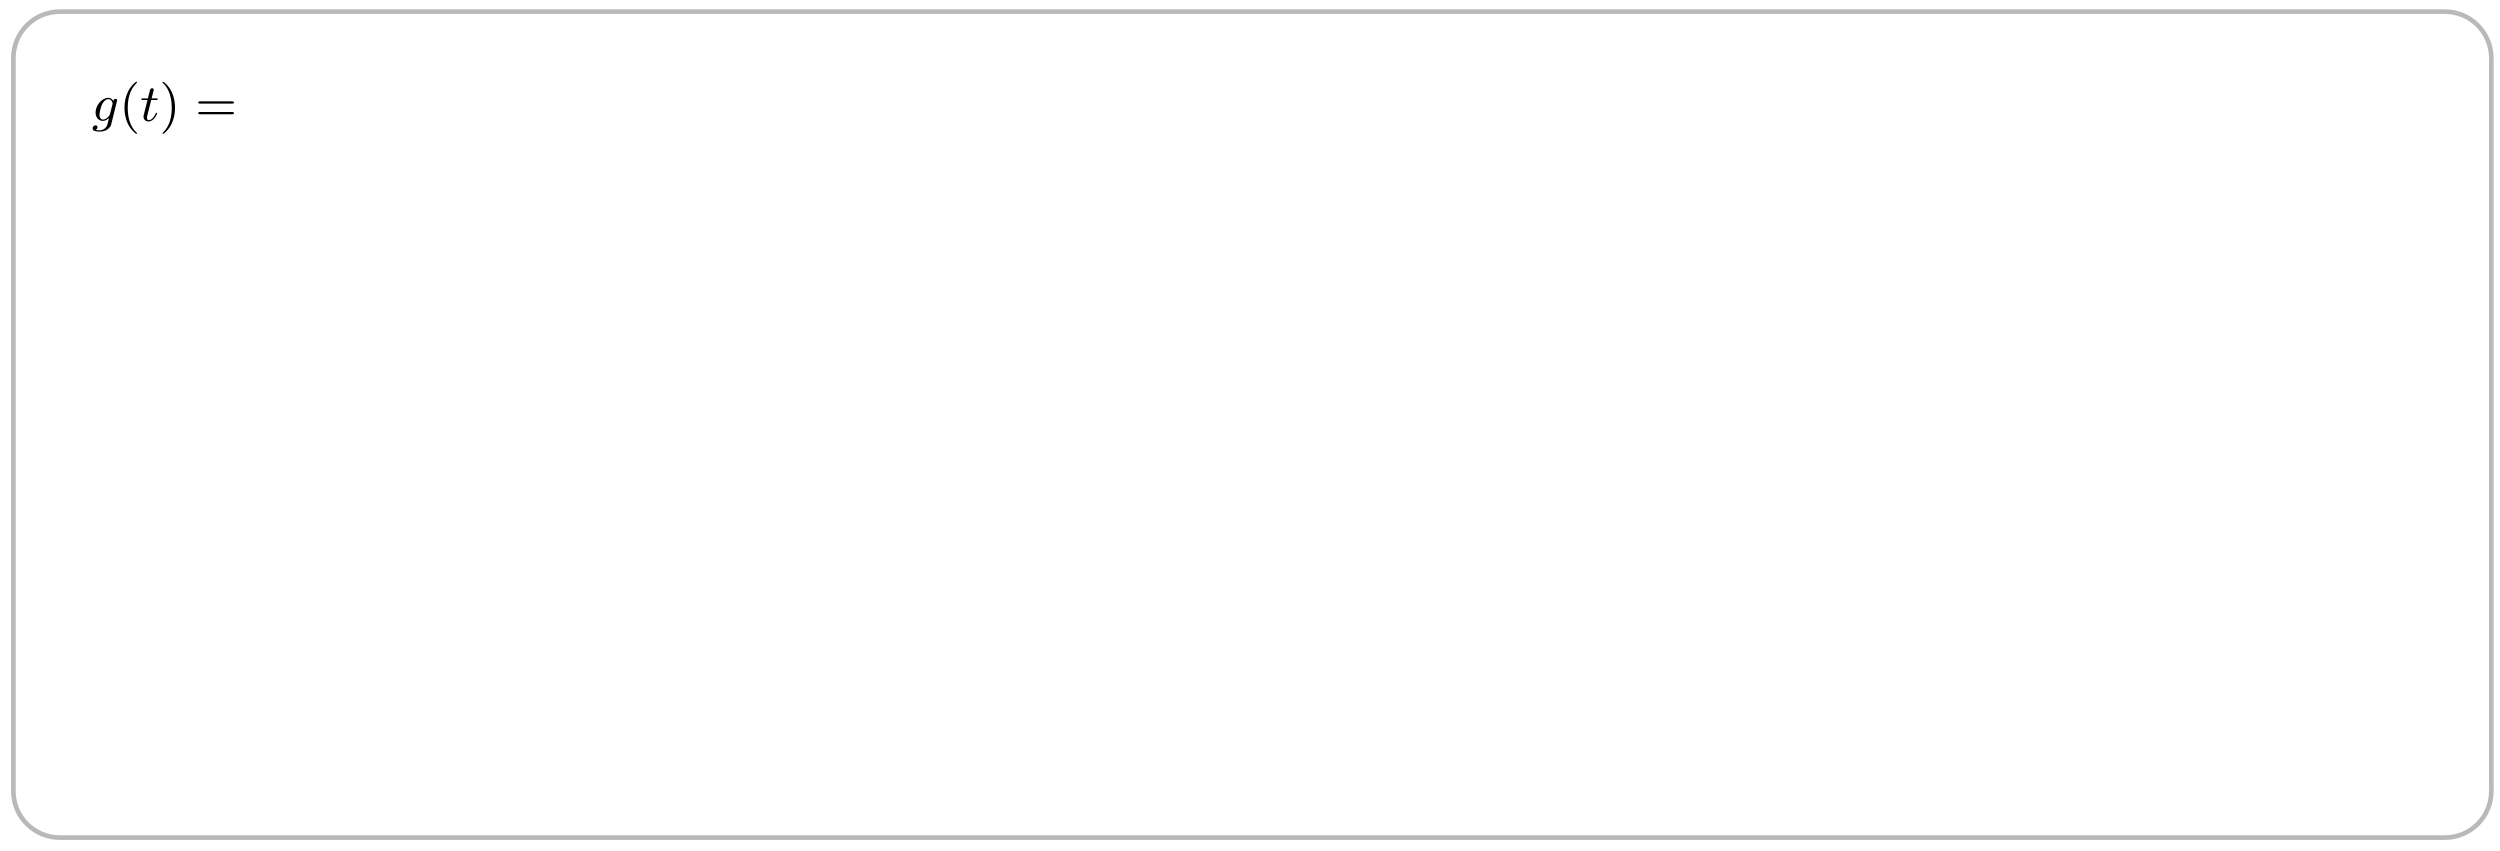
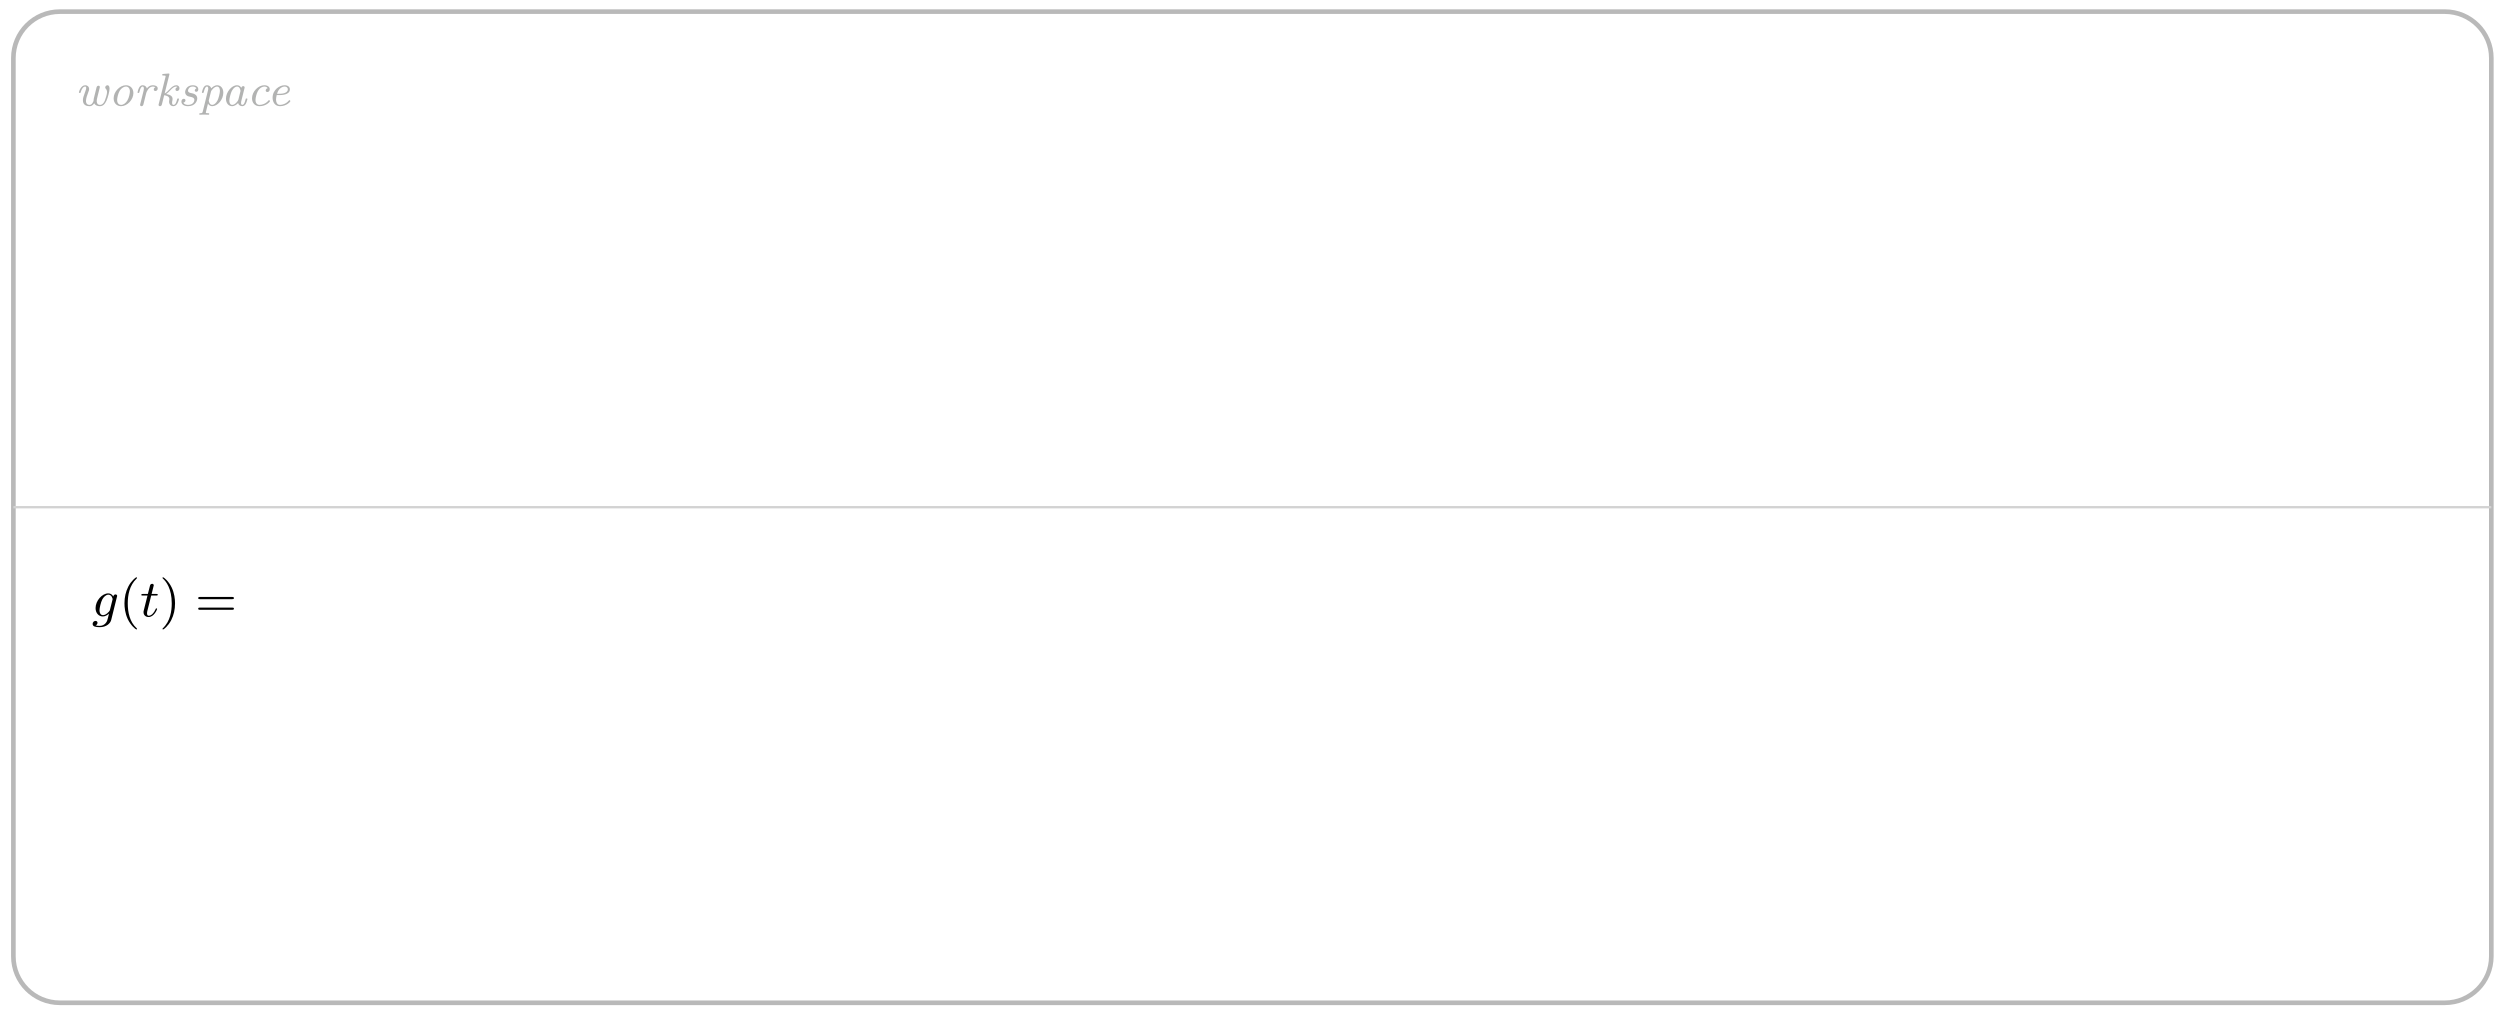
- <svg xmlns="http://www.w3.org/2000/svg" xmlns:xlink="http://www.w3.org/1999/xlink" version="1.1" width="429" height="146" viewBox="0 0 429 146">
+ <svg xmlns="http://www.w3.org/2000/svg" xmlns:xlink="http://www.w3.org/1999/xlink" version="1.1" width="429" height="174" viewBox="0 0 429 174">
  <defs>
-     <path id="font_1_1" d="M.487 .393C.487 .409 .474 .422 .456 .422 .439 .422 .418 .41 .413 .382 .391 .42 .359 .442 .318 .442 .197 .442 .074 .3 .074 .16 .074 .066 .133 0 .213 0 .258 0 .298 .025 .331 .055 .318 0 .302-.067 .294-.085 .289-.096 .253-.18 .152-.18 .132-.18 .1-.179 .075-.172 .094-.164 .111-.142 .111-.121 .111-.099 .094-.085 .073-.085 .05-.085 .018-.103 .018-.144 .018-.193 .074-.205 .154-.205 .283-.205 .357-.131 .373-.067L.487 .393M.35 .13C.346 .112 .345 .11 .329 .091 .278 .033 .236 .025 .216 .025 .167 .025 .149 .073 .149 .118 .149 .157 .173 .269 .203 .327 .229 .374 .273 .417 .319 .417 .383 .417 .4 .341 .4 .332 .4 .33 .398 .322 .397 .317L.35 .13Z" />
-     <path id="font_2_1" d="M.341-.238C.341-.233 .338-.23 .332-.223 .203-.105 .164 .075 .164 .25 .164 .405 .194 .593 .335 .727 .339 .731 .341 .734 .341 .739 .341 .746 .336 .75 .329 .75 .317 .75 .227 .678 .173 .569 .125 .473 .101 .37 .101 .251 .101 .179 .11 .065 .165-.053 .224-.176 .317-.249 .329-.249 .336-.249 .341-.245 .341-.238Z" />
-     <path id="font_1_2" d="M.213 .4H.308C.326 .4 .338 .4 .338 .418 .338 .431 .328 .431 .31 .431H.221L.262 .596C.262 .612 .249 .625 .231 .625 .199 .625 .191 .596 .189 .586L.149 .431H.055C.036 .431 .024 .431 .024 .413 .024 .4 .035 .4 .053 .4H.142L.074 .128C.066 .098 .066 .096 .066 .082 .066 .023 .111-.011 .163-.011 .267-.011 .326 .133 .326 .143 .326 .148 .323 .155 .313 .155 .303 .155 .302 .152 .295 .135 .264 .063 .214 .014 .165 .014 .145 .014 .133 .027 .133 .06 .133 .082 .136 .094 .14 .109L.213 .4Z" />
-     <path id="font_2_2" d="M.298 .251C.298 .333 .286 .443 .234 .554 .175 .677 .082 .75 .07 .75 .06 .75 .058 .742 .058 .739 .058 .734 .06 .731 .067 .724 .125 .672 .235 .536 .235 .251 .235 .108 .209-.091 .064-.226 .062-.229 .058-.233 .058-.238 .058-.241 .06-.249 .07-.249 .082-.249 .172-.177 .226-.068 .274 .028 .298 .131 .298 .251Z" />
-     <path id="font_2_3" d="M.708 .331C.722 .331 .741 .331 .741 .352 .741 .374 .719 .374 .704 .374H.094C.079 .374 .057 .374 .057 .352 .057 .331 .077 .331 .09 .331H.708M.704 .127C.719 .127 .741 .127 .741 .149 .741 .17 .722 .17 .708 .17H.09C.077 .17 .057 .17 .057 .149 .057 .127 .079 .127 .094 .127H.704Z" />
+     <path id="font_1_114" d="M.74 .368C.74 .431 .71 .441 .695 .441 .674 .441 .646 .421 .646 .393 .646 .379 .653 .372 .659 .366 .679 .345 .686 .317 .686 .29 .686 .251 .655 .149 .638 .109 .616 .058 .584 .018 .535 .018 .464 .018 .464 .086 .464 .102 .464 .129 .467 .143 .482 .202L.507 .303 .521 .359C.525 .373 .531 .399 .531 .402 .531 .421 .517 .431 .501 .431 .469 .431 .461 .4 .459 .391L.405 .173C.398 .145 .398 .144 .397 .12 .396 .094 .379 .067 .369 .053 .351 .029 .332 .018 .309 .018 .268 .018 .232 .039 .232 .105 .232 .157 .26 .233 .284 .297 .297 .33 .3 .338 .3 .358 .3 .413 .259 .441 .217 .441 .121 .441 .08 .301 .08 .288 .08 .275 .093 .275 .099 .275 .115 .275 .116 .278 .12 .296 .138 .358 .171 .413 .215 .413 .233 .413 .237 .4 .237 .382 .237 .359 .229 .338 .22 .315 .176 .197 .166 .16 .166 .117 .166 .006 .257-.01 .307-.01 .335-.01 .372-.004 .41 .052 .438-.002 .5-.01 .531-.01 .59-.01 .636 .025 .673 .107 .705 .176 .74 .314 .74 .368Z" />
+     <path id="font_1_81" d="M.54 .272C.54 .376 .47 .441 .38 .441 .251 .441 .115 .306 .115 .159 .115 .049 .19-.01 .274-.01 .407-.01 .54 .128 .54 .272M.465 .307C.465 .275 .45 .178 .409 .11 .377 .055 .323 .018 .275 .018 .237 .018 .19 .044 .19 .124 .19 .169 .211 .263 .243 .318 .286 .39 .345 .413 .379 .413 .427 .413 .465 .377 .465 .307Z" />
+     <path id="font_1_96" d="M.515 .372C.515 .43 .443 .441 .409 .441 .351 .441 .309 .409 .281 .372 .272 .41 .239 .441 .191 .441 .157 .441 .133 .422 .113 .387 .095 .353 .08 .293 .08 .288 .08 .275 .093 .275 .099 .275 .115 .275 .116 .278 .122 .302 .137 .361 .155 .413 .189 .413 .217 .413 .217 .378 .217 .369 .217 .355 .215 .339 .211 .325L.138 .033C.136 .024 .135 .021 .135 .018 .135 .002 .148-.01 .165-.01 .193-.01 .203 .013 .207 .029L.268 .274C.271 .288 .318 .413 .408 .413 .417 .413 .445 .412 .464 .397 .432 .385 .43 .359 .43 .351 .43 .323 .452 .317 .465 .317 .484 .317 .515 .331 .515 .372Z" />
+     <path id="font_1_70" d="M.52 .143C.52 .156 .506 .156 .501 .156 .485 .156 .483 .151 .479 .136 .465 .079 .445 .018 .401 .018 .385 .018 .371 .027 .371 .064 .371 .08 .374 .099 .378 .114 .382 .13 .382 .136 .382 .145 .382 .216 .313 .24 .244 .252 .28 .276 .321 .32 .328 .327 .384 .39 .424 .413 .46 .413 .475 .413 .482 .406 .486 .4 .467 .396 .444 .379 .444 .351 .444 .323 .466 .317 .479 .317 .503 .317 .53 .336 .53 .375 .53 .407 .509 .441 .461 .441 .412 .441 .367 .408 .312 .349 .251 .284 .23 .274 .211 .265L.311 .665C.312 .669 .314 .676 .314 .68 .314 .695 .298 .694 .287 .693L.183 .684C.169 .683 .158 .682 .158 .664 .158 .65 .17 .65 .184 .65 .232 .65 .232 .644 .232 .635 .232 .63 .229 .619 .228 .613L.083 .034C.082 .03 .08 .023 .08 .019 .08 .005 .09-.01 .111-.01 .129-.01 .145 .001 .152 .028L.201 .226C.242 .221 .313 .203 .313 .144 .313 .138 .313 .134 .31 .119 .308 .112 .306 .1 .306 .089 .306 .033 .343-.01 .399-.01 .443-.01 .469 .024 .481 .042 .504 .079 .52 .137 .52 .143Z" />
+     <path id="font_1_98" d="M.419 .156C.419 .245 .331 .263 .298 .27 .254 .279 .22 .286 .22 .327 .22 .355 .245 .413 .323 .413 .355 .413 .389 .402 .401 .371 .366 .362 .366 .33 .366 .33 .366 .312 .38 .3 .397 .3 .401 .3 .441 .3 .441 .355 .441 .414 .382 .441 .325 .441 .19 .441 .158 .332 .158 .294 .158 .268 .169 .24 .19 .223 .212 .204 .223 .202 .282 .189 .304 .185 .357 .174 .357 .123 .357 .093 .331 .018 .221 .018 .2 .018 .141 .021 .12 .067 .165 .075 .165 .113 .165 .116 .165 .135 .151 .149 .13 .149 .103 .149 .078 .129 .078 .087 .078 .031 .133-.01 .221-.01 .378-.01 .419 .108 .419 .156Z" />
+     <path id="font_1_84" d="M.541 .281C.541 .389 .475 .441 .409 .441 .354 .441 .306 .401 .28 .373 .268 .421 .227 .441 .191 .441 .157 .441 .133 .422 .113 .387 .095 .353 .08 .293 .08 .288 .08 .275 .093 .275 .099 .275 .115 .275 .116 .278 .122 .302 .137 .361 .155 .413 .189 .413 .217 .413 .217 .378 .217 .369 .217 .354 .215 .347 .214 .342L.099-.123C.091-.156 .085-.161 .047-.161 .036-.161 .023-.161 .023-.18 .023-.184 .025-.194 .037-.194 .046-.194 .051-.191 .123-.191 .194-.191 .211-.194 .219-.194 .224-.194 .238-.194 .238-.175 .238-.161 .225-.161 .213-.161 .185-.161 .164-.161 .164-.147 .164-.142 .171-.115 .175-.099L.211 .046C.233 .008 .265-.01 .303-.01 .416-.01 .541 .13 .541 .281M.419 .119C.387 .053 .34 .018 .303 .018 .238 .018 .228 .106 .228 .113 .228 .116 .23 .121 .231 .126L.274 .297C.278 .314 .279 .316 .293 .336 .338 .395 .379 .413 .407 .413 .437 .413 .468 .389 .468 .321 .468 .268 .439 .161 .419 .119Z" />
+     <path id="font_1_28" d="M.565 .143C.565 .156 .551 .156 .546 .156 .529 .156 .529 .153 .523 .128 .504 .051 .483 .018 .456 .018 .428 .018 .428 .05 .428 .062 .428 .069 .428 .079 .431 .091L.501 .373C.502 .378 .505 .389 .505 .394 .505 .41 .492 .422 .475 .422 .461 .422 .439 .413 .434 .385 .413 .42 .384 .441 .342 .441 .224 .441 .103 .293 .103 .15 .103 .054 .16-.01 .235-.01 .294-.01 .343 .034 .364 .058 .373 .021 .406-.01 .454-.01 .49-.01 .514 .012 .531 .043 .552 .083 .565 .143 .565 .143M.371 .133C.363 .098 .297 .018 .238 .018 .191 .018 .176 .069 .176 .109 .176 .156 .205 .274 .23 .32 .27 .393 .314 .413 .342 .413 .405 .413 .416 .328 .416 .318L.413 .304 .371 .133Z" />
+     <path id="font_1_43" d="M.502 .1C.502 .108 .489 .121 .482 .121 .476 .121 .475 .119 .466 .109 .412 .043 .333 .018 .278 .018 .225 .018 .19 .056 .19 .124 .19 .173 .213 .263 .238 .309 .284 .393 .346 .413 .38 .413 .392 .413 .435 .411 .453 .377 .41 .368 .41 .331 .41 .328 .41 .312 .421 .295 .446 .295 .471 .295 .497 .315 .497 .355 .497 .405 .45 .441 .38 .441 .25 .441 .115 .306 .115 .159 .115 .057 .181-.01 .277-.01 .421-.01 .502 .086 .502 .1Z" />
+     <path id="font_1_50" d="M.502 .1C.502 .108 .489 .121 .482 .121 .476 .121 .475 .119 .466 .109 .412 .043 .333 .018 .278 .018 .209 .018 .193 .087 .193 .132 .193 .155 .2 .198 .207 .229H.264C.304 .229 .491 .229 .491 .354 .491 .404 .447 .441 .379 .441 .271 .441 .119 .347 .119 .17 .119 .078 .171-.01 .277-.01 .421-.01 .502 .086 .502 .1M.447 .354C.447 .257 .293 .257 .256 .257H.215C.248 .38 .335 .413 .379 .413 .414 .413 .447 .394 .447 .354Z" />
+     <path id="font_2_1" d="M.487 .393C.487 .409 .474 .422 .456 .422 .439 .422 .418 .41 .413 .382 .391 .42 .359 .442 .318 .442 .197 .442 .074 .3 .074 .16 .074 .066 .133 0 .213 0 .258 0 .298 .025 .331 .055 .318 0 .302-.067 .294-.085 .289-.096 .253-.18 .152-.18 .132-.18 .1-.179 .075-.172 .094-.164 .111-.142 .111-.121 .111-.099 .094-.085 .073-.085 .05-.085 .018-.103 .018-.144 .018-.193 .074-.205 .154-.205 .283-.205 .357-.131 .373-.067L.487 .393M.35 .13C.346 .112 .345 .11 .329 .091 .278 .033 .236 .025 .216 .025 .167 .025 .149 .073 .149 .118 .149 .157 .173 .269 .203 .327 .229 .374 .273 .417 .319 .417 .383 .417 .4 .341 .4 .332 .4 .33 .398 .322 .397 .317L.35 .13Z" />
+     <path id="font_3_1" d="M.341-.238C.341-.233 .338-.23 .332-.223 .203-.105 .164 .075 .164 .25 .164 .405 .194 .593 .335 .727 .339 .731 .341 .734 .341 .739 .341 .746 .336 .75 .329 .75 .317 .75 .227 .678 .173 .569 .125 .473 .101 .37 .101 .251 .101 .179 .11 .065 .165-.053 .224-.176 .317-.249 .329-.249 .336-.249 .341-.245 .341-.238Z" />
+     <path id="font_2_2" d="M.213 .4H.308C.326 .4 .338 .4 .338 .418 .338 .431 .328 .431 .31 .431H.221L.262 .596C.262 .612 .249 .625 .231 .625 .199 .625 .191 .596 .189 .586L.149 .431H.055C.036 .431 .024 .431 .024 .413 .024 .4 .035 .4 .053 .4H.142L.074 .128C.066 .098 .066 .096 .066 .082 .066 .023 .111-.011 .163-.011 .267-.011 .326 .133 .326 .143 .326 .148 .323 .155 .313 .155 .303 .155 .302 .152 .295 .135 .264 .063 .214 .014 .165 .014 .145 .014 .133 .027 .133 .06 .133 .082 .136 .094 .14 .109L.213 .4Z" />
+     <path id="font_3_2" d="M.298 .251C.298 .333 .286 .443 .234 .554 .175 .677 .082 .75 .07 .75 .06 .75 .058 .742 .058 .739 .058 .734 .06 .731 .067 .724 .125 .672 .235 .536 .235 .251 .235 .108 .209-.091 .064-.226 .062-.229 .058-.233 .058-.238 .058-.241 .06-.249 .07-.249 .082-.249 .172-.177 .226-.068 .274 .028 .298 .131 .298 .251Z" />
+     <path id="font_3_3" d="M.708 .331C.722 .331 .741 .331 .741 .352 .741 .374 .719 .374 .704 .374H.094C.079 .374 .057 .374 .057 .352 .057 .331 .077 .331 .09 .331H.708M.704 .127C.719 .127 .741 .127 .741 .149 .741 .17 .722 .17 .708 .17H.09C.077 .17 .057 .17 .057 .149 .057 .127 .079 .127 .094 .127H.704Z" />
  </defs>
-   <path transform="matrix(1.00003,0,0,-1,2.295502,143.731)" stroke-width=".797" stroke-linecap="butt" stroke-miterlimit="10" stroke-linejoin="miter" fill="none" stroke="#b9b9b9" d="M0 7.97V133.764C0 138.166 3.568 141.734 7.97 141.734H417.232C421.634 141.734 425.202 138.166 425.202 133.764V7.97C425.202 3.568 421.634 0 417.232 0H7.97C3.568 0 0 3.568 0 7.97ZM425.202 141.734" />
-   <use data-text="g" xlink:href="#font_1_1" transform="matrix(8.966669,0,0,-8.9664,15.73691,20.746)" />
-   <use data-text="(" xlink:href="#font_2_1" transform="matrix(8.966669,0,0,-8.9664,20.45306,20.746)" />
-   <use data-text="t" xlink:href="#font_1_2" transform="matrix(8.966669,0,0,-8.9664,24.03716,20.746)" />
-   <use data-text=")" xlink:href="#font_2_2" transform="matrix(8.966669,0,0,-8.9664,27.36527,20.746)" />
-   <use data-text="=" xlink:href="#font_2_3" transform="matrix(8.966669,0,0,-8.9664,33.49847,20.746)" />
+   <path transform="matrix(1.00003,0,0,-1,2.295502,172.077)" stroke-width=".797" stroke-linecap="butt" stroke-miterlimit="10" stroke-linejoin="miter" fill="none" stroke="#b9b9b9" d="M0 7.97V162.111C0 166.513 3.568 170.081 7.97 170.081H417.232C421.634 170.081 425.202 166.513 425.202 162.111V7.97C425.202 3.568 421.634 0 417.232 0H7.97C3.568 0 0 3.568 0 7.97ZM425.202 170.081" />
+   <path transform="matrix(1.00003,0,0,-1,2.295502,172.077)" stroke-width=".399" stroke-linecap="butt" stroke-miterlimit="10" stroke-linejoin="miter" fill="none" stroke="#d2d2d2" d="M0 85.04H425.202" />
+   <use data-text="w" xlink:href="#font_1_114" transform="matrix(7.970339,0,0,-7.9701,12.90282,18.142)" fill="#b2b3b2" />
+   <use data-text="o" xlink:href="#font_1_81" transform="matrix(7.970339,0,0,-7.9701,18.58566,18.142)" fill="#b2b3b2" />
+   <use data-text="r" xlink:href="#font_1_96" transform="matrix(7.970339,0,0,-7.9701,22.96139,18.142)" fill="#b2b3b2" />
+   <use data-text="k" xlink:href="#font_1_70" transform="matrix(7.970339,0,0,-7.9701,26.57195,18.142)" fill="#b2b3b2" />
+   <use data-text="s" xlink:href="#font_1_98" transform="matrix(7.970339,0,0,-7.9701,30.5093,18.142)" fill="#b2b3b2" />
+   <use data-text="p" xlink:href="#font_1_84" transform="matrix(7.970339,0,0,-7.9701,34.00828,18.142)" fill="#b2b3b2" />
+   <use data-text="a" xlink:href="#font_1_28" transform="matrix(7.970339,0,0,-7.9701,37.95361,18.142)" fill="#b2b3b2" />
+   <use data-text="c" xlink:href="#font_1_43" transform="matrix(7.970339,0,0,-7.9701,42.32932,18.142)" fill="#b2b3b2" />
+   <use data-text="e" xlink:href="#font_1_50" transform="matrix(7.970339,0,0,-7.9701,45.82831,18.142)" fill="#b2b3b2" />
+   <use data-text="g" xlink:href="#font_2_1" transform="matrix(8.966669,0,0,-8.9664,15.73691,105.785)" />
+   <use data-text="(" xlink:href="#font_3_1" transform="matrix(8.966669,0,0,-8.9664,20.45306,105.785)" />
+   <use data-text="t" xlink:href="#font_2_2" transform="matrix(8.966669,0,0,-8.9664,24.03716,105.785)" />
+   <use data-text=")" xlink:href="#font_3_2" transform="matrix(8.966669,0,0,-8.9664,27.36527,105.785)" />
+   <use data-text="=" xlink:href="#font_3_3" transform="matrix(8.966669,0,0,-8.9664,33.49847,105.785)" />
</svg>
